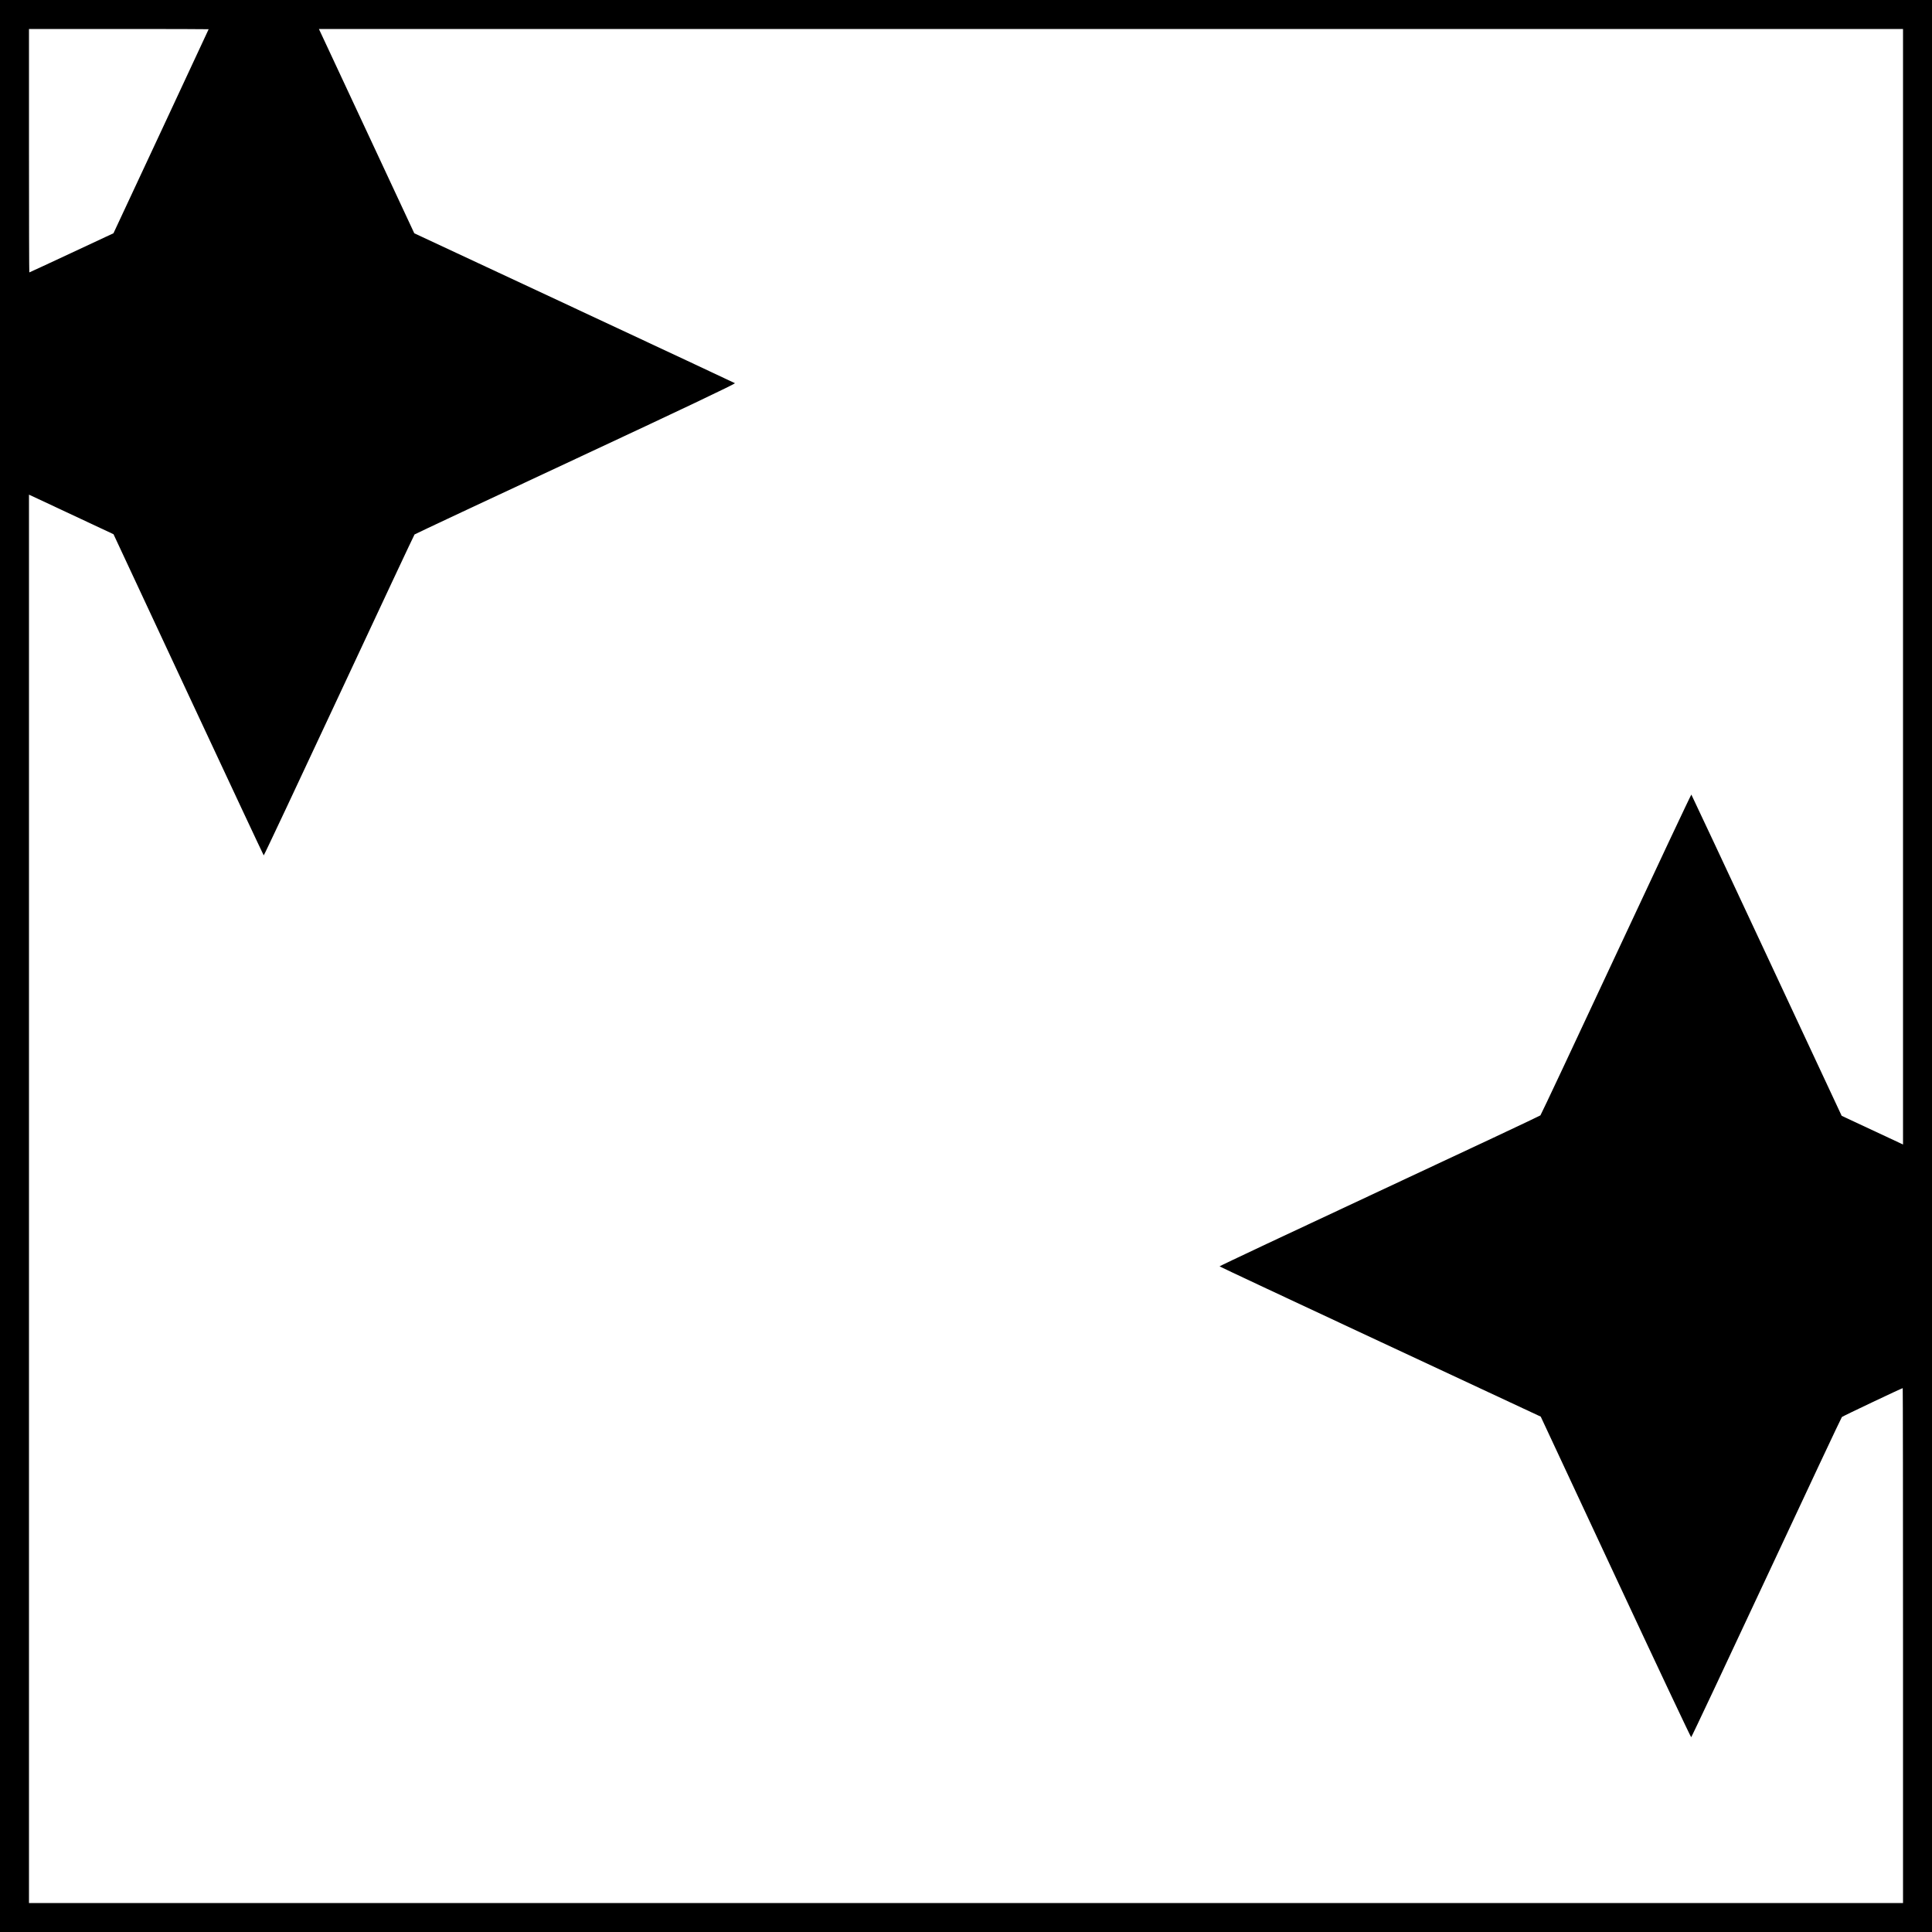
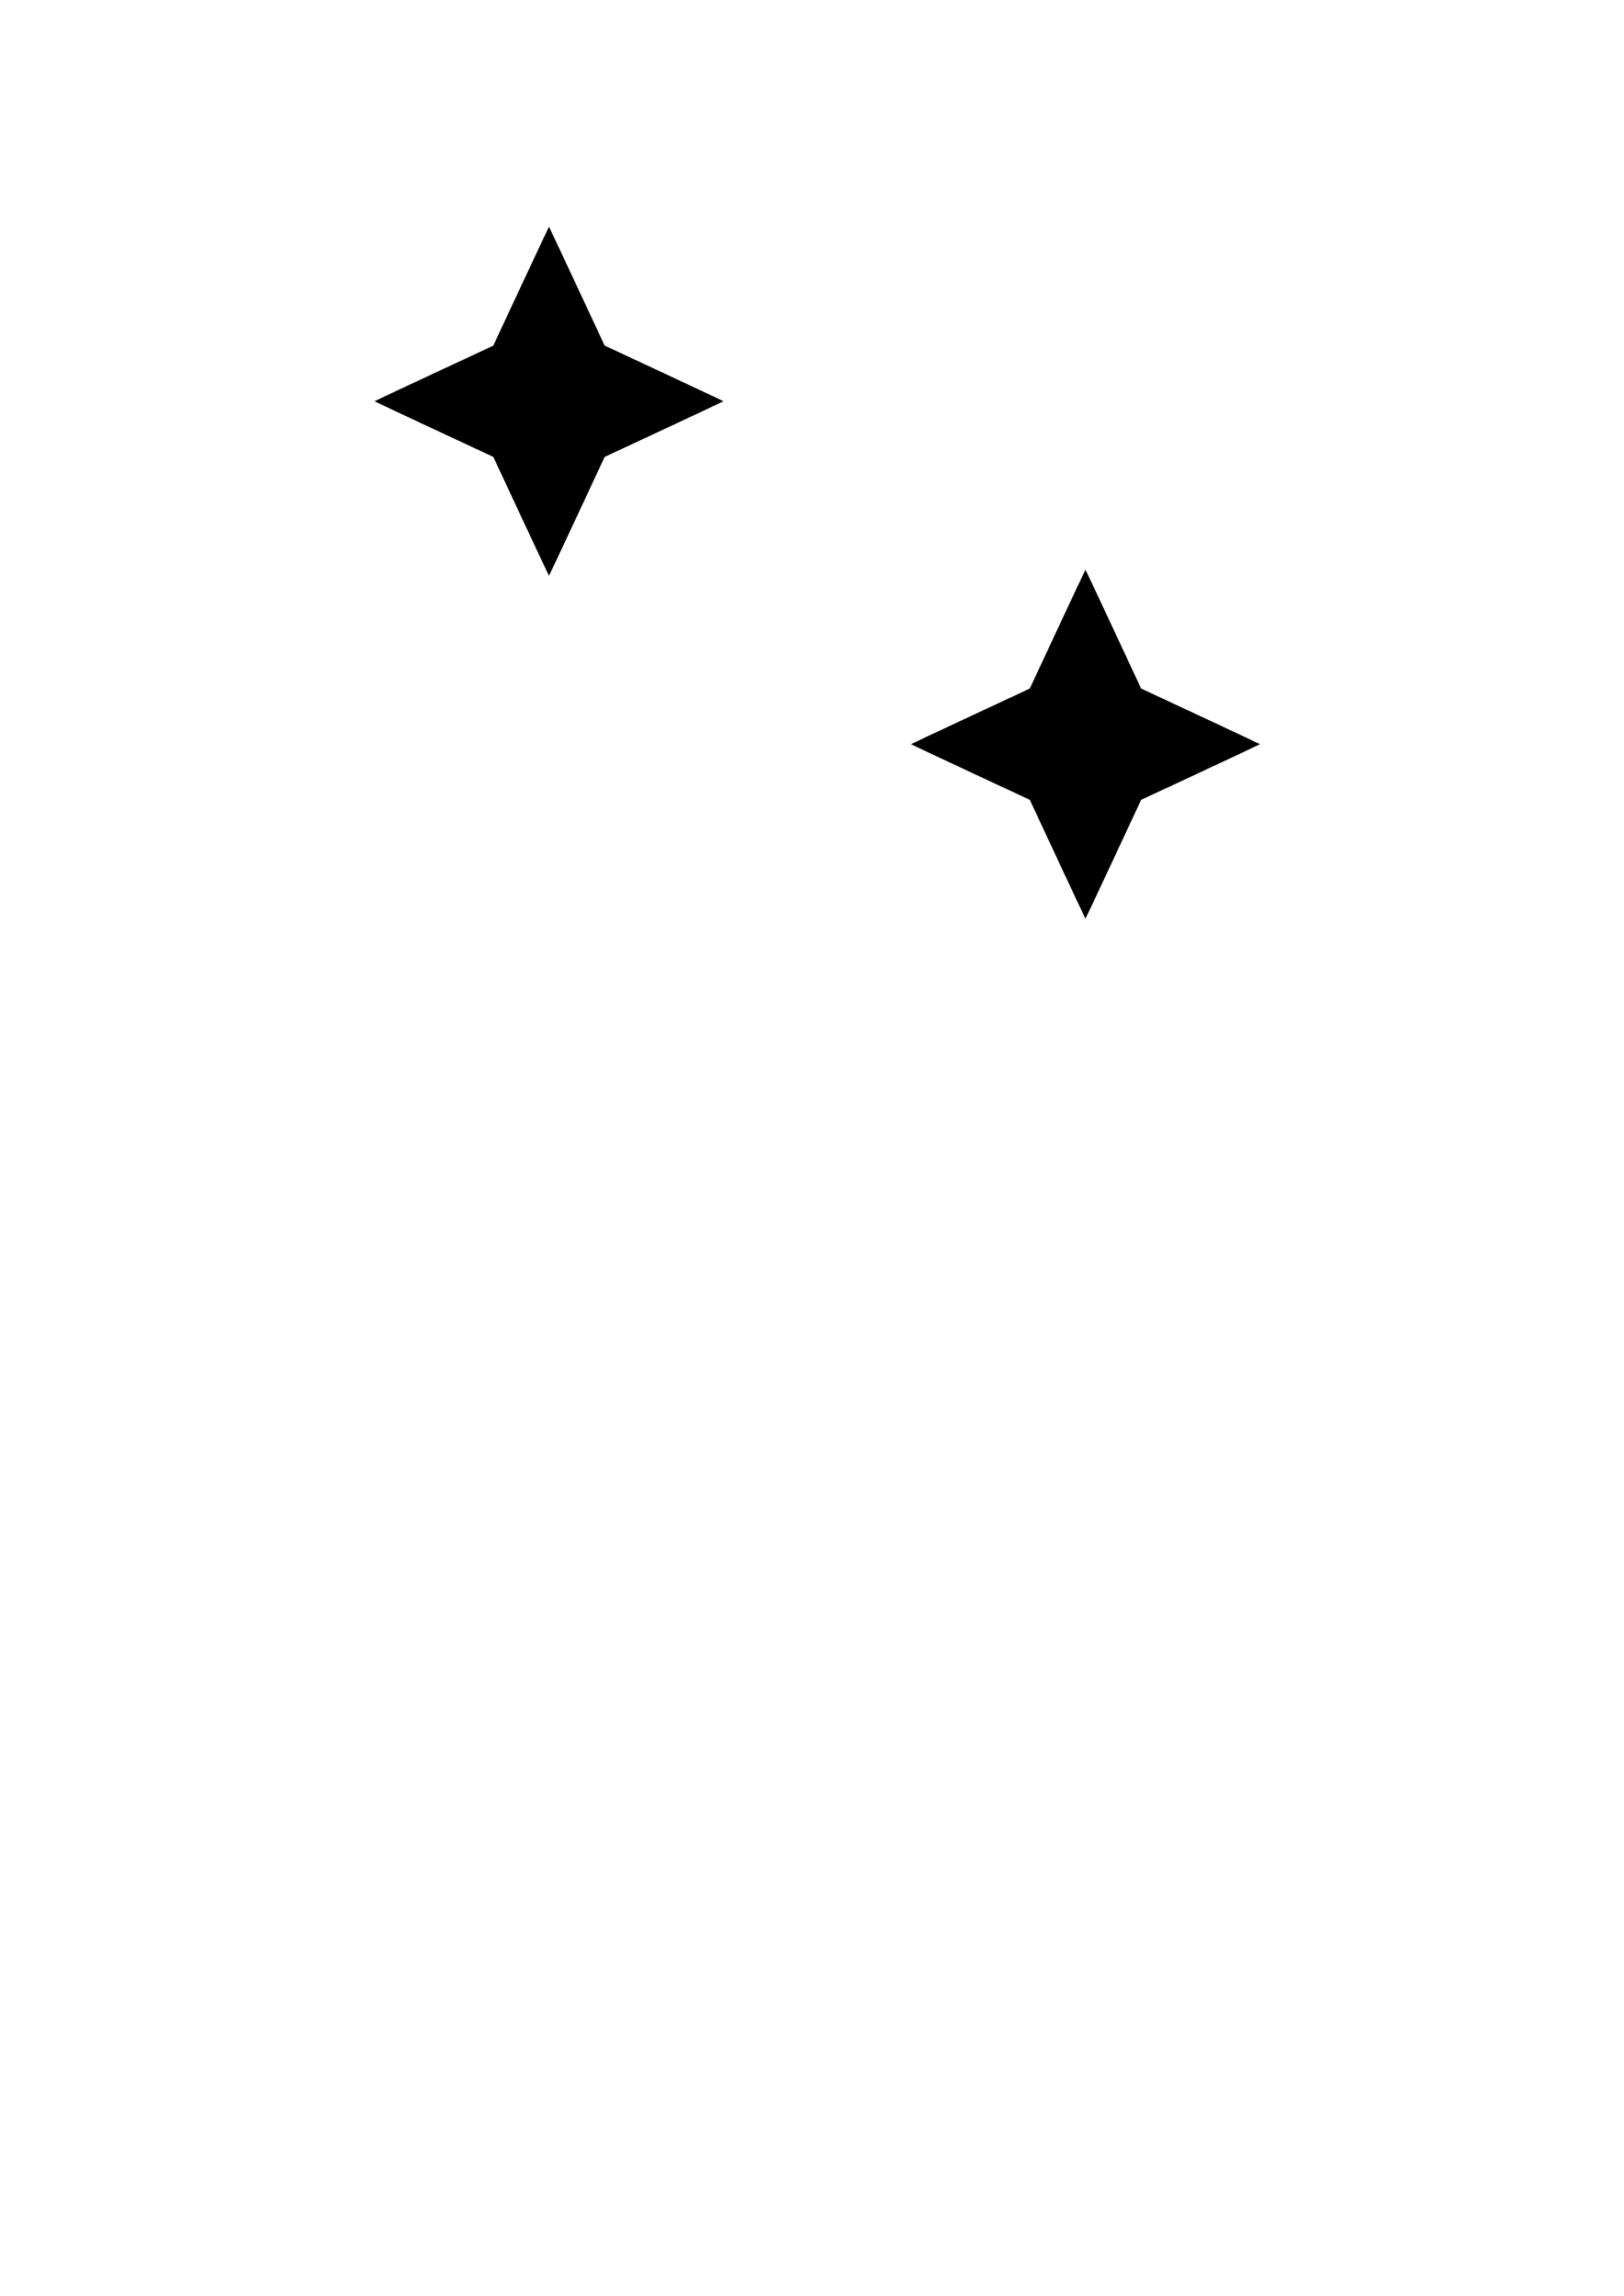
- <svg xmlns="http://www.w3.org/2000/svg" id="svg" version="1.1" width="2000" height="2000">
-   <path d="M0.000 1000.000 L 0.000 2000.000 1000.000 2000.000 L 2000.000 2000.000 2000.000 1000.000 L 2000.000 0.000 1000.000 0.000 L 0.000 0.000 0.000 1000.000 M215.991 30.250 C 215.986 30.387,193.817 77.964,166.725 135.976 L 117.468 241.453 74.080 261.726 C 50.217 272.877,30.536 282.000,30.346 282.000 C 30.156 282.000,30.000 225.300,30.000 156.000 L 30.000 30.000 123.000 30.000 C 174.150 30.000,215.996 30.113,215.991 30.250 M1970.000 607.390 L 1970.000 1184.779 1938.250 1169.932 L 1906.500 1155.085 1828.941 989.067 C 1786.283 897.757,1751.160 822.827,1750.889 822.556 C 1750.618 822.285,1715.602 896.636,1673.075 987.781 C 1630.549 1078.927,1595.248 1154.011,1594.627 1154.635 C 1594.007 1155.260,1518.940 1190.560,1427.812 1233.081 C 1336.683 1275.601,1262.284 1310.640,1262.480 1310.945 C 1262.675 1311.250,1337.565 1346.374,1428.902 1388.997 L 1594.969 1466.495 1672.459 1632.497 C 1715.078 1723.799,1750.288 1798.436,1750.704 1798.357 C 1751.119 1798.279,1786.163 1723.894,1828.579 1633.058 C 1870.994 1542.222,1906.159 1467.441,1906.723 1466.877 C 1907.573 1466.027,1968.756 1437.000,1969.698 1437.000 C 1969.864 1437.000,1970.000 1556.925,1970.000 1703.500 L 1970.000 1970.000 1000.000 1970.000 L 30.000 1970.000 30.000 1241.033 L 30.000 512.066 39.250 516.373 C 44.338 518.743,64.027 527.959,83.004 536.854 L 117.508 553.027 195.004 719.099 C 237.627 810.439,272.728 885.317,273.007 885.495 C 273.286 885.673,308.349 811.174,350.925 719.941 C 393.501 628.709,428.695 553.705,429.135 553.265 C 429.574 552.826,504.671 517.599,596.016 474.983 C 704.092 424.562,761.645 397.212,760.799 396.677 C 760.085 396.224,685.106 361.120,594.180 318.669 L 428.860 241.484 386.403 150.492 C 363.051 100.446,340.837 52.862,337.038 44.750 L 330.131 30.000 1150.065 30.000 L 1970.000 30.000 1970.000 607.390 " stroke="none" fill="black" fill-rule="evenodd" />
+ <svg xmlns="http://www.w3.org/2000/svg" id="svg" version="1.1" width="3508" height="4961">
+   <path d="M1125.581 618.397 L 1065.676 746.794 937.347 806.647 C 866.766 839.566,809.018 866.725,809.018 867.000 C 809.018 867.275,866.785 894.443,937.390 927.373 L 1065.761 987.246 1125.614 1115.623 C 1158.533 1186.230,1185.699 1243.996,1185.983 1243.991 C 1186.267 1243.986,1213.442 1186.216,1246.372 1115.613 L 1306.244 987.244 1434.613 927.372 C 1505.216 894.442,1562.982 867.275,1562.982 867.000 C 1562.982 866.725,1505.211 839.556,1434.603 806.623 L 1306.224 746.747 1246.377 618.373 C 1213.461 547.768,1186.295 490.000,1186.008 490.000 C 1185.721 490.000,1158.529 547.779,1125.581 618.397 M2284.581 1359.397 L 2224.676 1487.794 2096.347 1547.647 C 2025.766 1580.566,1968.018 1607.725,1968.018 1608.000 C 1968.018 1608.275,2025.785 1635.443,2096.390 1668.373 L 2224.761 1728.246 2284.614 1856.623 C 2317.533 1927.230,2344.699 1984.996,2344.983 1984.991 C 2345.267 1984.986,2372.442 1927.216,2405.372 1856.613 L 2465.244 1728.244 2593.613 1668.372 C 2664.216 1635.442,2721.982 1608.275,2721.982 1608.000 C 2721.982 1607.725,2664.211 1580.556,2593.603 1547.623 L 2465.224 1487.747 2405.377 1359.373 C 2372.461 1288.768,2345.295 1231.000,2345.008 1231.000 C 2344.721 1231.000,2317.529 1288.779,2284.581 1359.397 " stroke="none" fill="black" fill-rule="evenodd" />
</svg>
